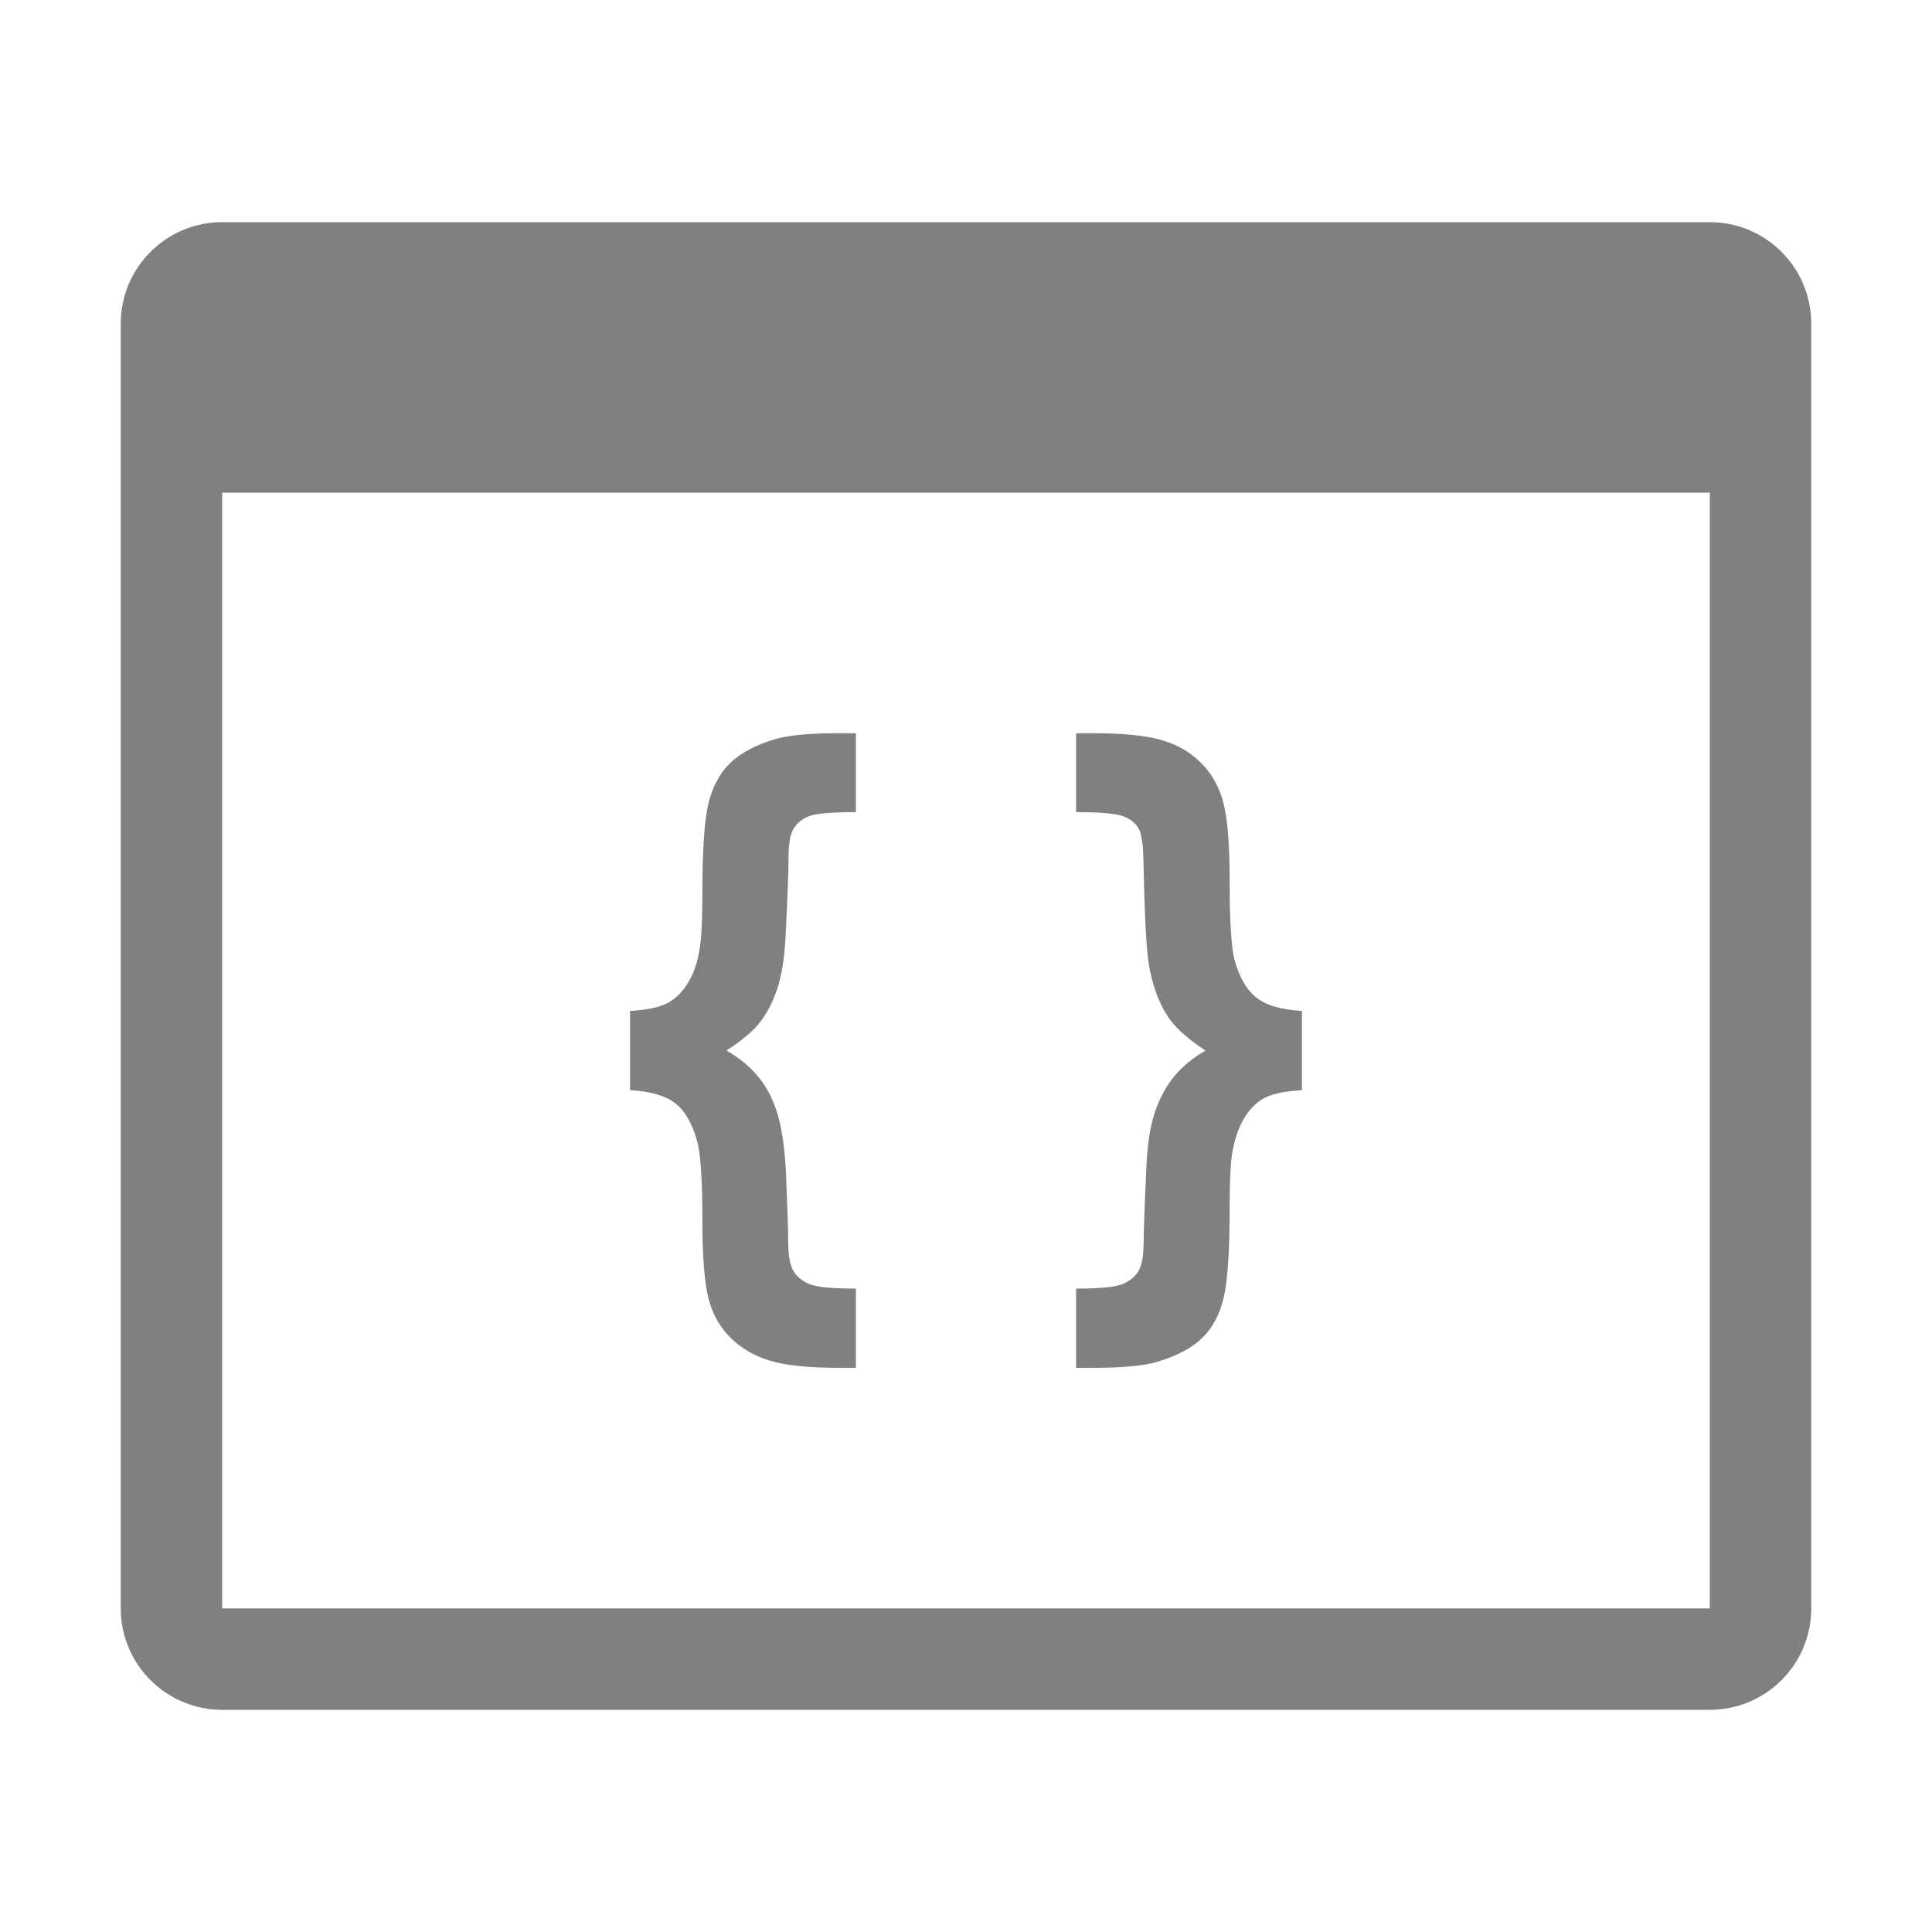
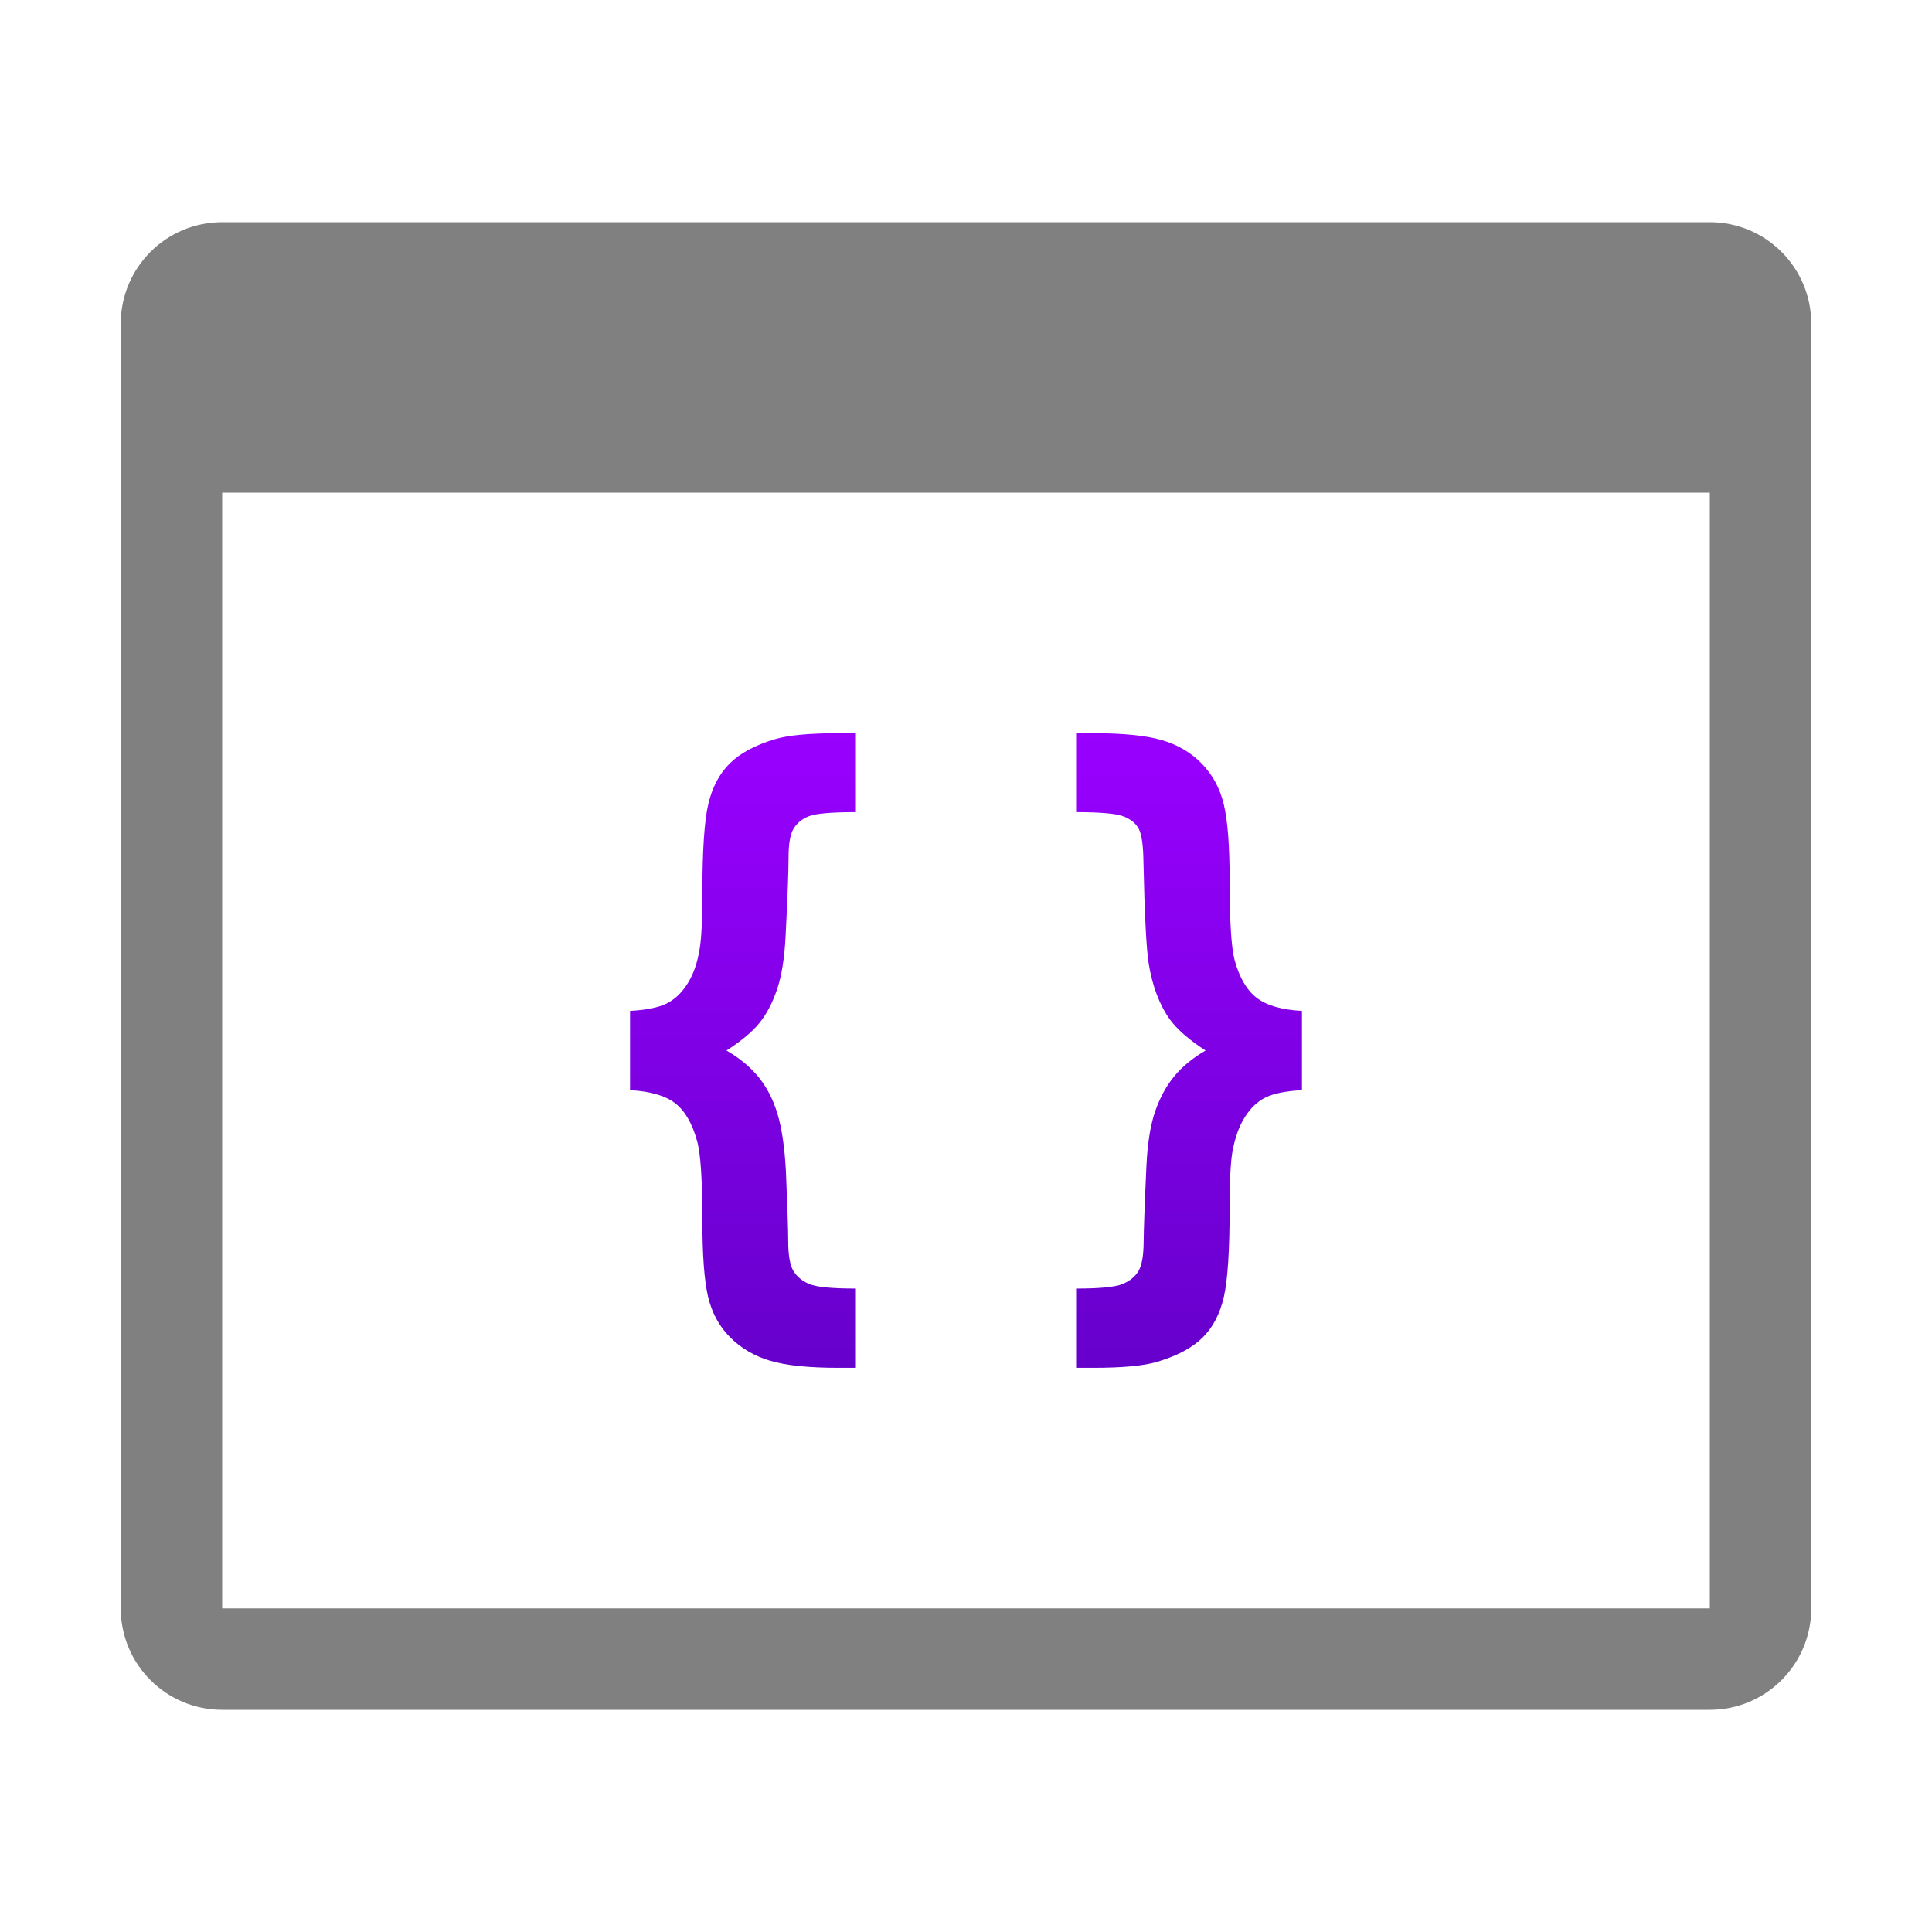
<svg xmlns="http://www.w3.org/2000/svg" width="100%" height="100%" viewBox="0 0 1000 1000" version="1.1" xml:space="preserve" style="fill-rule:evenodd;clip-rule:evenodd;stroke-linejoin:round;stroke-miterlimit:1.414;">
-   <path d="M885,115C914,115 937.5,138.5 937.5,167.5L937.5,832.5C937.5,861.5 914,885 885,885L115,885C86,885 62.5,861.5 62.5,832.5L62.5,167.5C62.5,138.5 86,115 115,115L885,115ZM885,832.5L885,255L115,255L115,832.5L885,832.5ZM443.005,707.983L433.948,707.983C418.567,707.983 406.775,706.758 398.572,704.309C390.369,701.859 383.447,697.786 377.808,692.09C372.168,686.393 368.38,679.358 366.443,670.984C364.506,662.61 363.538,649.422 363.538,631.421C363.538,610.457 362.626,596.842 360.803,590.576C358.297,581.461 354.509,574.939 349.439,571.008C344.369,567.077 336.593,564.827 326.111,564.258L326.111,523.242C334.428,522.786 340.694,521.533 344.91,519.482C349.125,517.431 352.771,513.985 355.847,509.143C358.923,504.301 361.031,498.234 362.17,490.942C363.082,485.473 363.538,475.96 363.538,462.402C363.538,440.299 364.563,424.89 366.614,416.174C368.665,407.458 372.367,400.451 377.722,395.154C383.077,389.856 390.881,385.669 401.135,382.593C408.085,380.542 419.023,379.516 433.948,379.516L443.005,379.516L443.005,420.361C430.359,420.361 422.241,421.073 418.652,422.497C415.064,423.922 412.415,426.086 410.706,428.992C408.997,431.897 408.142,436.881 408.142,443.945C408.142,451.123 407.629,464.738 406.604,484.79C406.034,496.069 404.553,505.212 402.161,512.219C399.768,519.226 396.72,525.008 393.018,529.565C389.315,534.123 383.647,538.851 376.013,543.75C382.735,547.624 388.232,552.152 392.505,557.336C396.777,562.52 400.053,568.815 402.332,576.221C404.61,583.626 406.091,593.538 406.775,605.957C407.572,624.87 407.971,636.946 407.971,642.187C407.971,649.707 408.883,654.948 410.706,657.91C412.529,660.872 415.291,663.122 418.994,664.66C422.697,666.199 430.701,666.968 443.005,666.968L443.005,707.983ZM566.052,707.983L556.995,707.983L556.995,666.968C569.185,666.968 577.161,666.199 580.92,664.66C584.68,663.122 587.443,660.901 589.209,657.995C590.975,655.09 591.886,650.163 591.943,643.213C592,636.263 592.485,622.99 593.396,603.393C593.966,591.544 595.504,582.06 598.01,574.939C600.517,567.818 603.849,561.78 608.008,556.824C612.166,551.868 617.493,547.51 623.987,543.75C615.556,538.281 609.404,532.926 605.53,527.685C600.175,520.166 596.529,510.596 594.592,498.974C593.339,490.999 592.428,473.454 591.858,446.338C591.744,437.793 590.975,432.096 589.551,429.248C588.127,426.4 585.563,424.206 581.86,422.668C578.158,421.13 569.869,420.361 556.995,420.361L556.995,379.516L566.052,379.516C581.433,379.516 593.225,380.713 601.428,383.105C609.631,385.498 616.524,389.571 622.107,395.325C627.69,401.078 631.478,408.142 633.472,416.516C635.466,424.89 636.462,438.078 636.462,456.079C636.462,476.929 637.317,490.543 639.026,496.924C641.532,506.038 645.349,512.561 650.476,516.492C655.603,520.422 663.407,522.672 673.889,523.242L673.889,564.258C665.572,564.713 659.306,565.967 655.09,568.017C650.875,570.068 647.258,573.515 644.238,578.357C641.219,583.199 639.083,589.266 637.83,596.557C636.918,602.026 636.462,611.483 636.462,624.927C636.462,647.029 635.466,662.467 633.472,671.24C631.478,680.013 627.804,687.048 622.449,692.346C617.094,697.644 609.233,701.831 598.865,704.907C591.915,706.958 580.977,707.983 566.052,707.983Z" style="fill:rgb(128,128,128);fill-rule:nonzero;" />
+   <path d="M885,885L115,885C86,885 62.5,861.5 62.5,832.5L62.5,167.5C62.5,138.5 86,115 115,115L885,115C914,115 937.5,138.5 937.5,167.5L937.5,832.5C937.5,861.5 914,885 885,885ZM885,255L115,255L115,832.5L885,832.5L885,255Z" style="fill:rgb(128,128,128);fill-rule:nonzero;" />
+   <path d="M443.005,707.983L433.948,707.983C418.567,707.983 406.775,706.758 398.572,704.309C390.369,701.859 383.447,697.786 377.808,692.09C372.168,686.393 368.38,679.358 366.443,670.984C364.506,662.61 363.538,649.422 363.538,631.421C363.538,610.457 362.626,596.842 360.803,590.576C358.297,581.461 354.509,574.939 349.439,571.008C344.369,567.077 336.593,564.827 326.111,564.258L326.111,523.242C334.428,522.786 340.694,521.533 344.91,519.482C349.125,517.431 352.771,513.985 355.847,509.143C358.923,504.301 361.031,498.234 362.17,490.942C363.082,485.473 363.538,475.96 363.538,462.402C363.538,440.299 364.563,424.89 366.614,416.174C368.665,407.458 372.367,400.451 377.722,395.154C383.077,389.856 390.881,385.669 401.135,382.593C408.085,380.542 419.023,379.516 433.948,379.516L443.005,379.516L443.005,420.361C430.359,420.361 422.241,421.073 418.652,422.497C415.064,423.922 412.415,426.086 410.706,428.992C408.997,431.897 408.142,436.881 408.142,443.945C408.142,451.123 407.629,464.738 406.604,484.79C406.034,496.069 404.553,505.212 402.161,512.219C399.768,519.226 396.72,525.008 393.018,529.565C389.315,534.123 383.647,538.851 376.013,543.75C382.735,547.624 388.232,552.152 392.505,557.336C396.777,562.52 400.053,568.815 402.332,576.221C404.61,583.626 406.091,593.538 406.775,605.957C407.572,624.87 407.971,636.946 407.971,642.187C407.971,649.707 408.883,654.948 410.706,657.91C412.529,660.872 415.291,663.122 418.994,664.66C422.697,666.199 430.701,666.968 443.005,666.968L443.005,707.983ZM566.052,707.983L556.995,707.983L556.995,666.968C569.185,666.968 577.161,666.199 580.92,664.66C584.68,663.122 587.443,660.901 589.209,657.995C590.975,655.09 591.886,650.163 591.943,643.213C592,636.263 592.485,622.99 593.396,603.393C593.966,591.544 595.504,582.06 598.01,574.939C600.517,567.818 603.849,561.78 608.008,556.824C612.166,551.868 617.493,547.51 623.987,543.75C615.556,538.281 609.404,532.926 605.53,527.685C600.175,520.166 596.529,510.596 594.592,498.974C593.339,490.999 592.428,473.454 591.858,446.338C591.744,437.793 590.975,432.096 589.551,429.248C588.127,426.4 585.563,424.206 581.86,422.668C578.158,421.13 569.869,420.361 556.995,420.361L556.995,379.516L566.052,379.516C581.433,379.516 593.225,380.713 601.428,383.105C609.631,385.498 616.524,389.571 622.107,395.325C627.69,401.078 631.478,408.142 633.472,416.516C635.466,424.89 636.462,438.078 636.462,456.079C636.462,476.929 637.317,490.543 639.026,496.924C641.532,506.038 645.349,512.561 650.476,516.492C655.603,520.422 663.407,522.672 673.889,523.242L673.889,564.258C665.572,564.713 659.306,565.967 655.09,568.017C650.875,570.068 647.258,573.515 644.238,578.357C641.219,583.199 639.083,589.266 637.83,596.557C636.918,602.026 636.462,611.483 636.462,624.927C636.462,647.029 635.466,662.467 633.472,671.24C631.478,680.013 627.804,687.048 622.449,692.346C617.094,697.644 609.233,701.831 598.865,704.907C591.915,706.958 580.977,707.983 566.052,707.983Z" style="fill:url(#_Linear1);fill-rule:nonzero;" />
+   <defs>
+     <linearGradient id="_Linear1" x1="0" y1="0" x2="1" y2="0" gradientUnits="userSpaceOnUse" gradientTransform="matrix(2.01128e-14,328.467,-328.467,2.01128e-14,500,379.516)">
+       <stop offset="0" style="stop-color:rgb(153,0,255);stop-opacity:1" />
+       <stop offset="1" style="stop-color:rgb(102,0,204);stop-opacity:1" />
+     </linearGradient>
+   </defs>
</svg>
